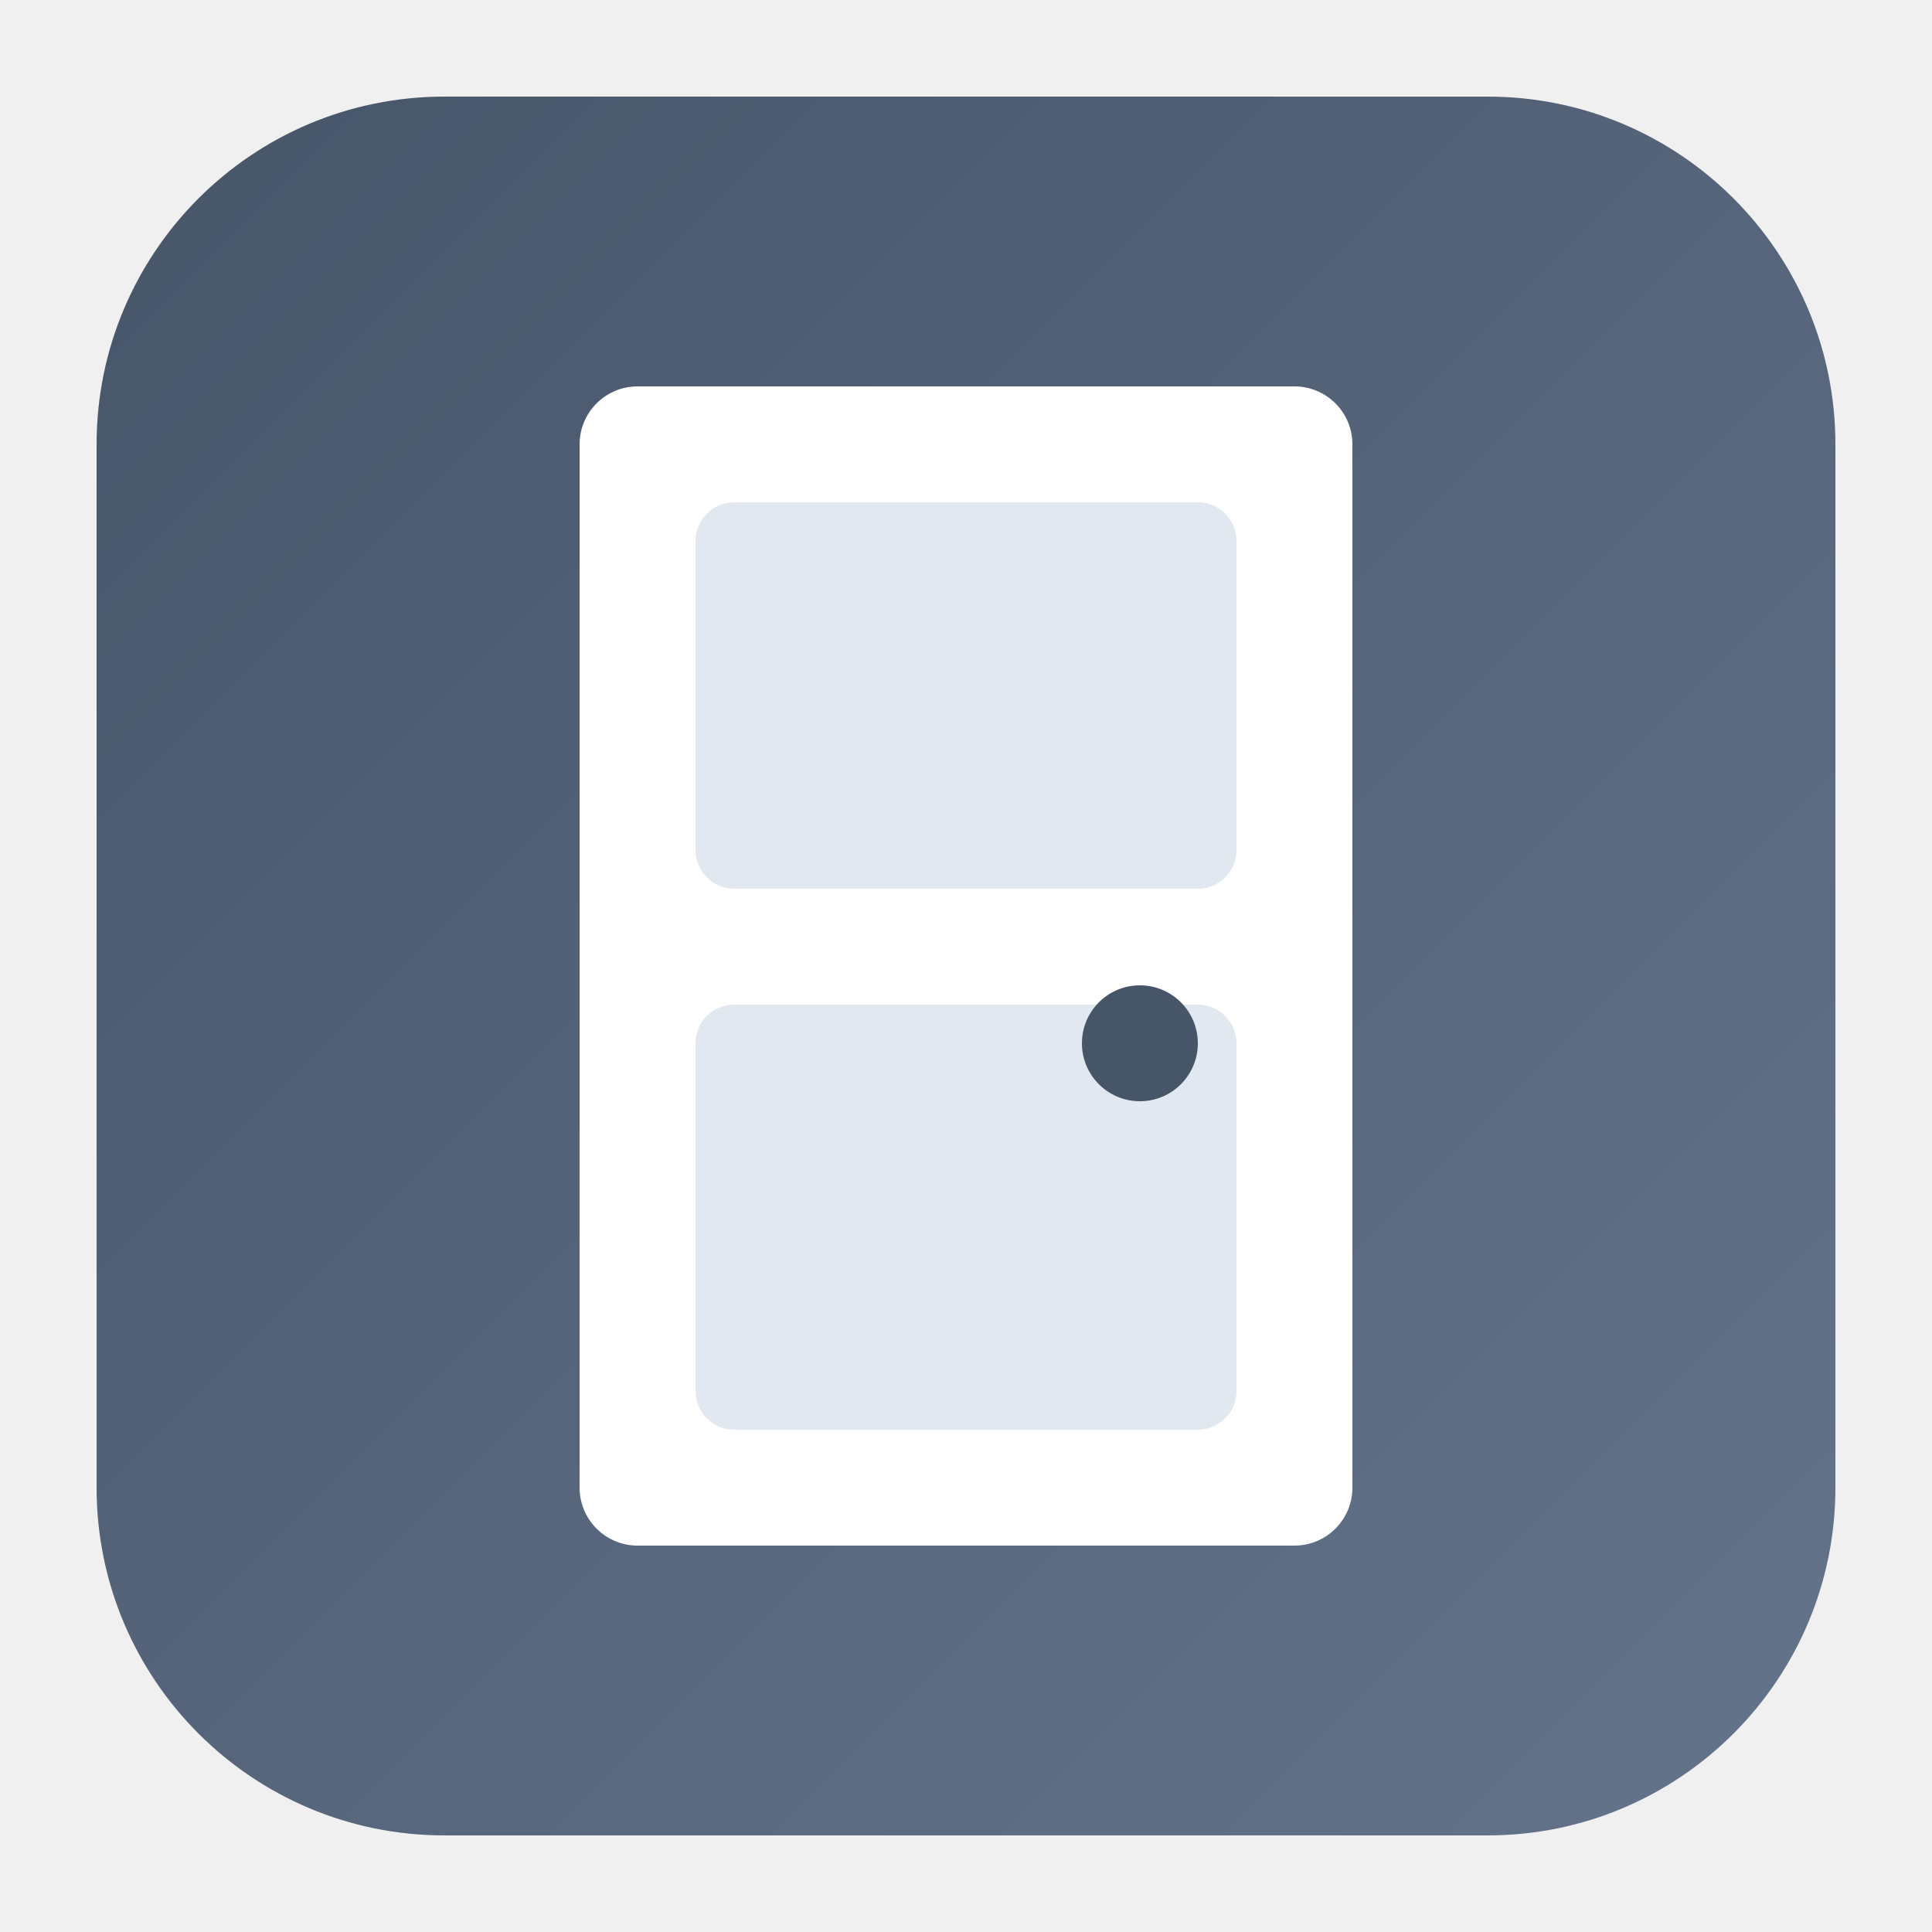
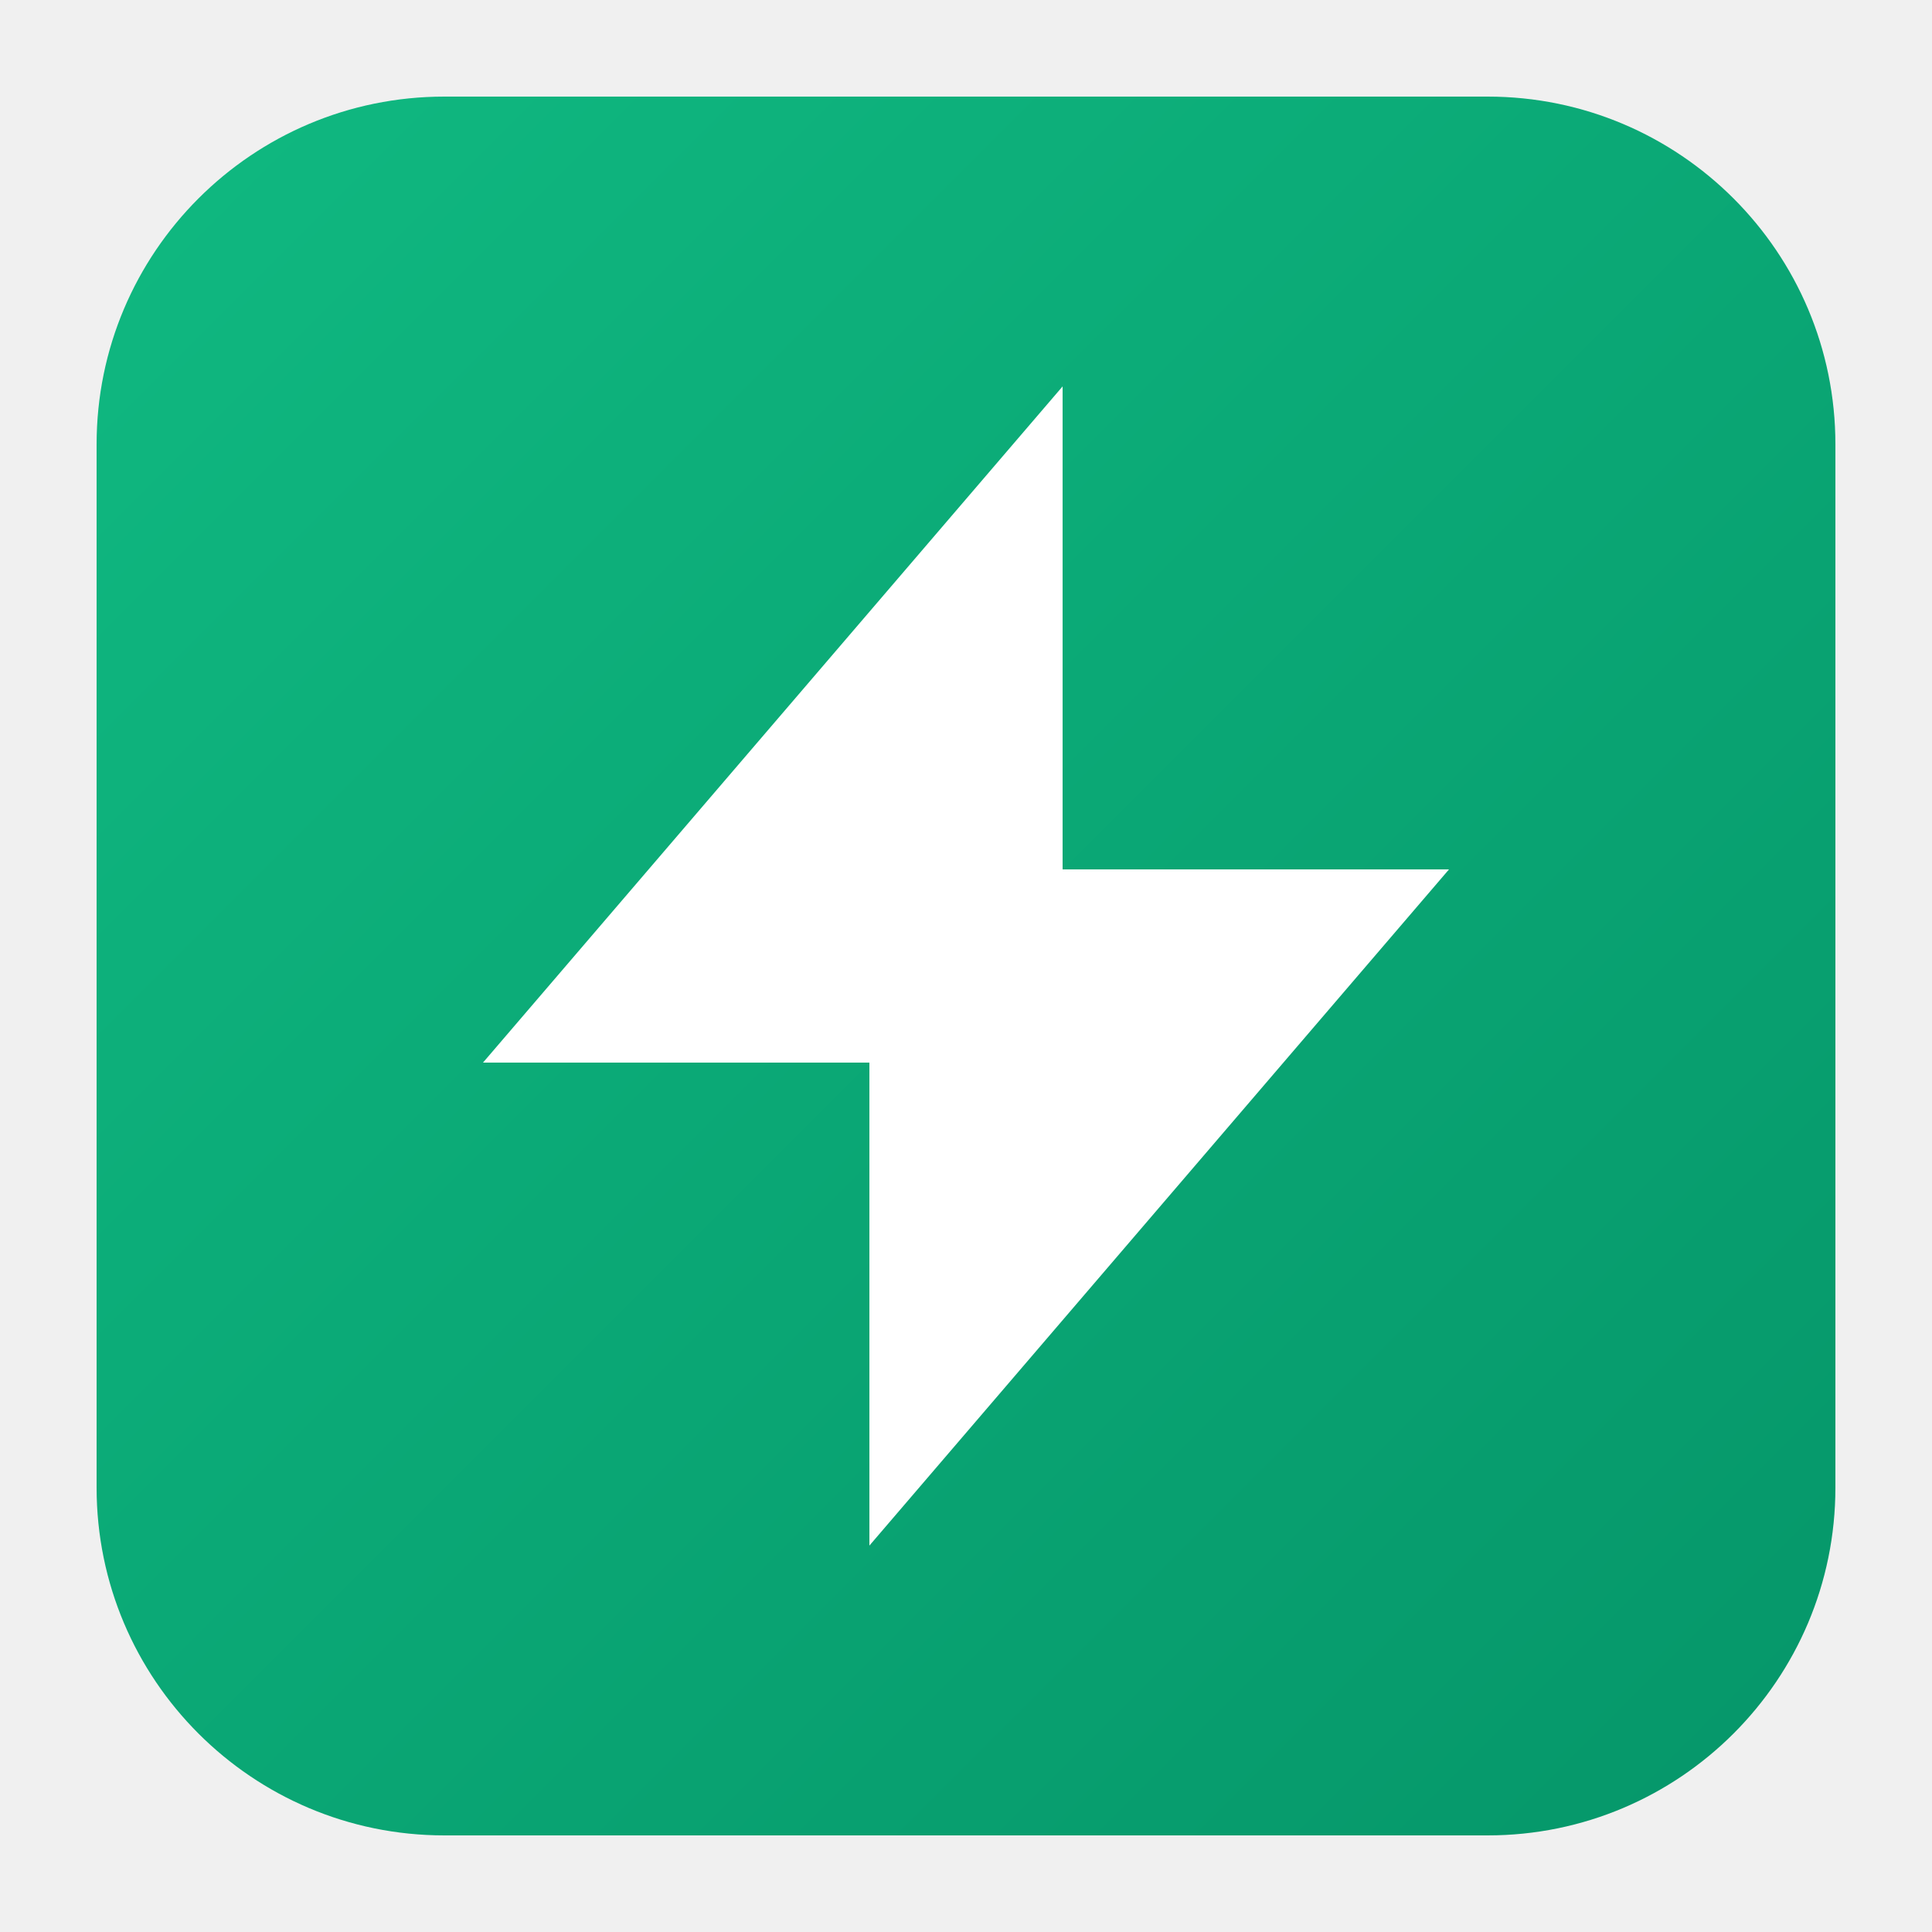
<svg xmlns="http://www.w3.org/2000/svg" viewBox="0 0 100 100">
  <defs>
    <linearGradient id="grad" x1="0%" y1="0%" x2="100%" y2="100%">
-       <stop offset="0%" style="stop-color:#475569" />
-       <stop offset="100%" style="stop-color:#64748b" />
+       <stop offset="0%" style="stop-color:#10b981" />
+       <stop offset="100%" style="stop-color:#059669" />
    </linearGradient>
  </defs>
  <rect x="5" y="5" width="90" height="90" rx="18" fill="url(#grad)" />
-   <rect x="30" y="20" width="40" height="60" rx="3" fill="#ffffff" />
-   <rect x="36" y="26" width="28" height="20" rx="2" fill="#e2e8f0" />
-   <rect x="36" y="52" width="28" height="22" rx="2" fill="#e2e8f0" />
-   <circle cx="59" cy="54" r="3" fill="#475569" />
+   <path d="M55 20V45H75L45 80V55H25L55 20Z" fill="#ffffff" />
</svg>
